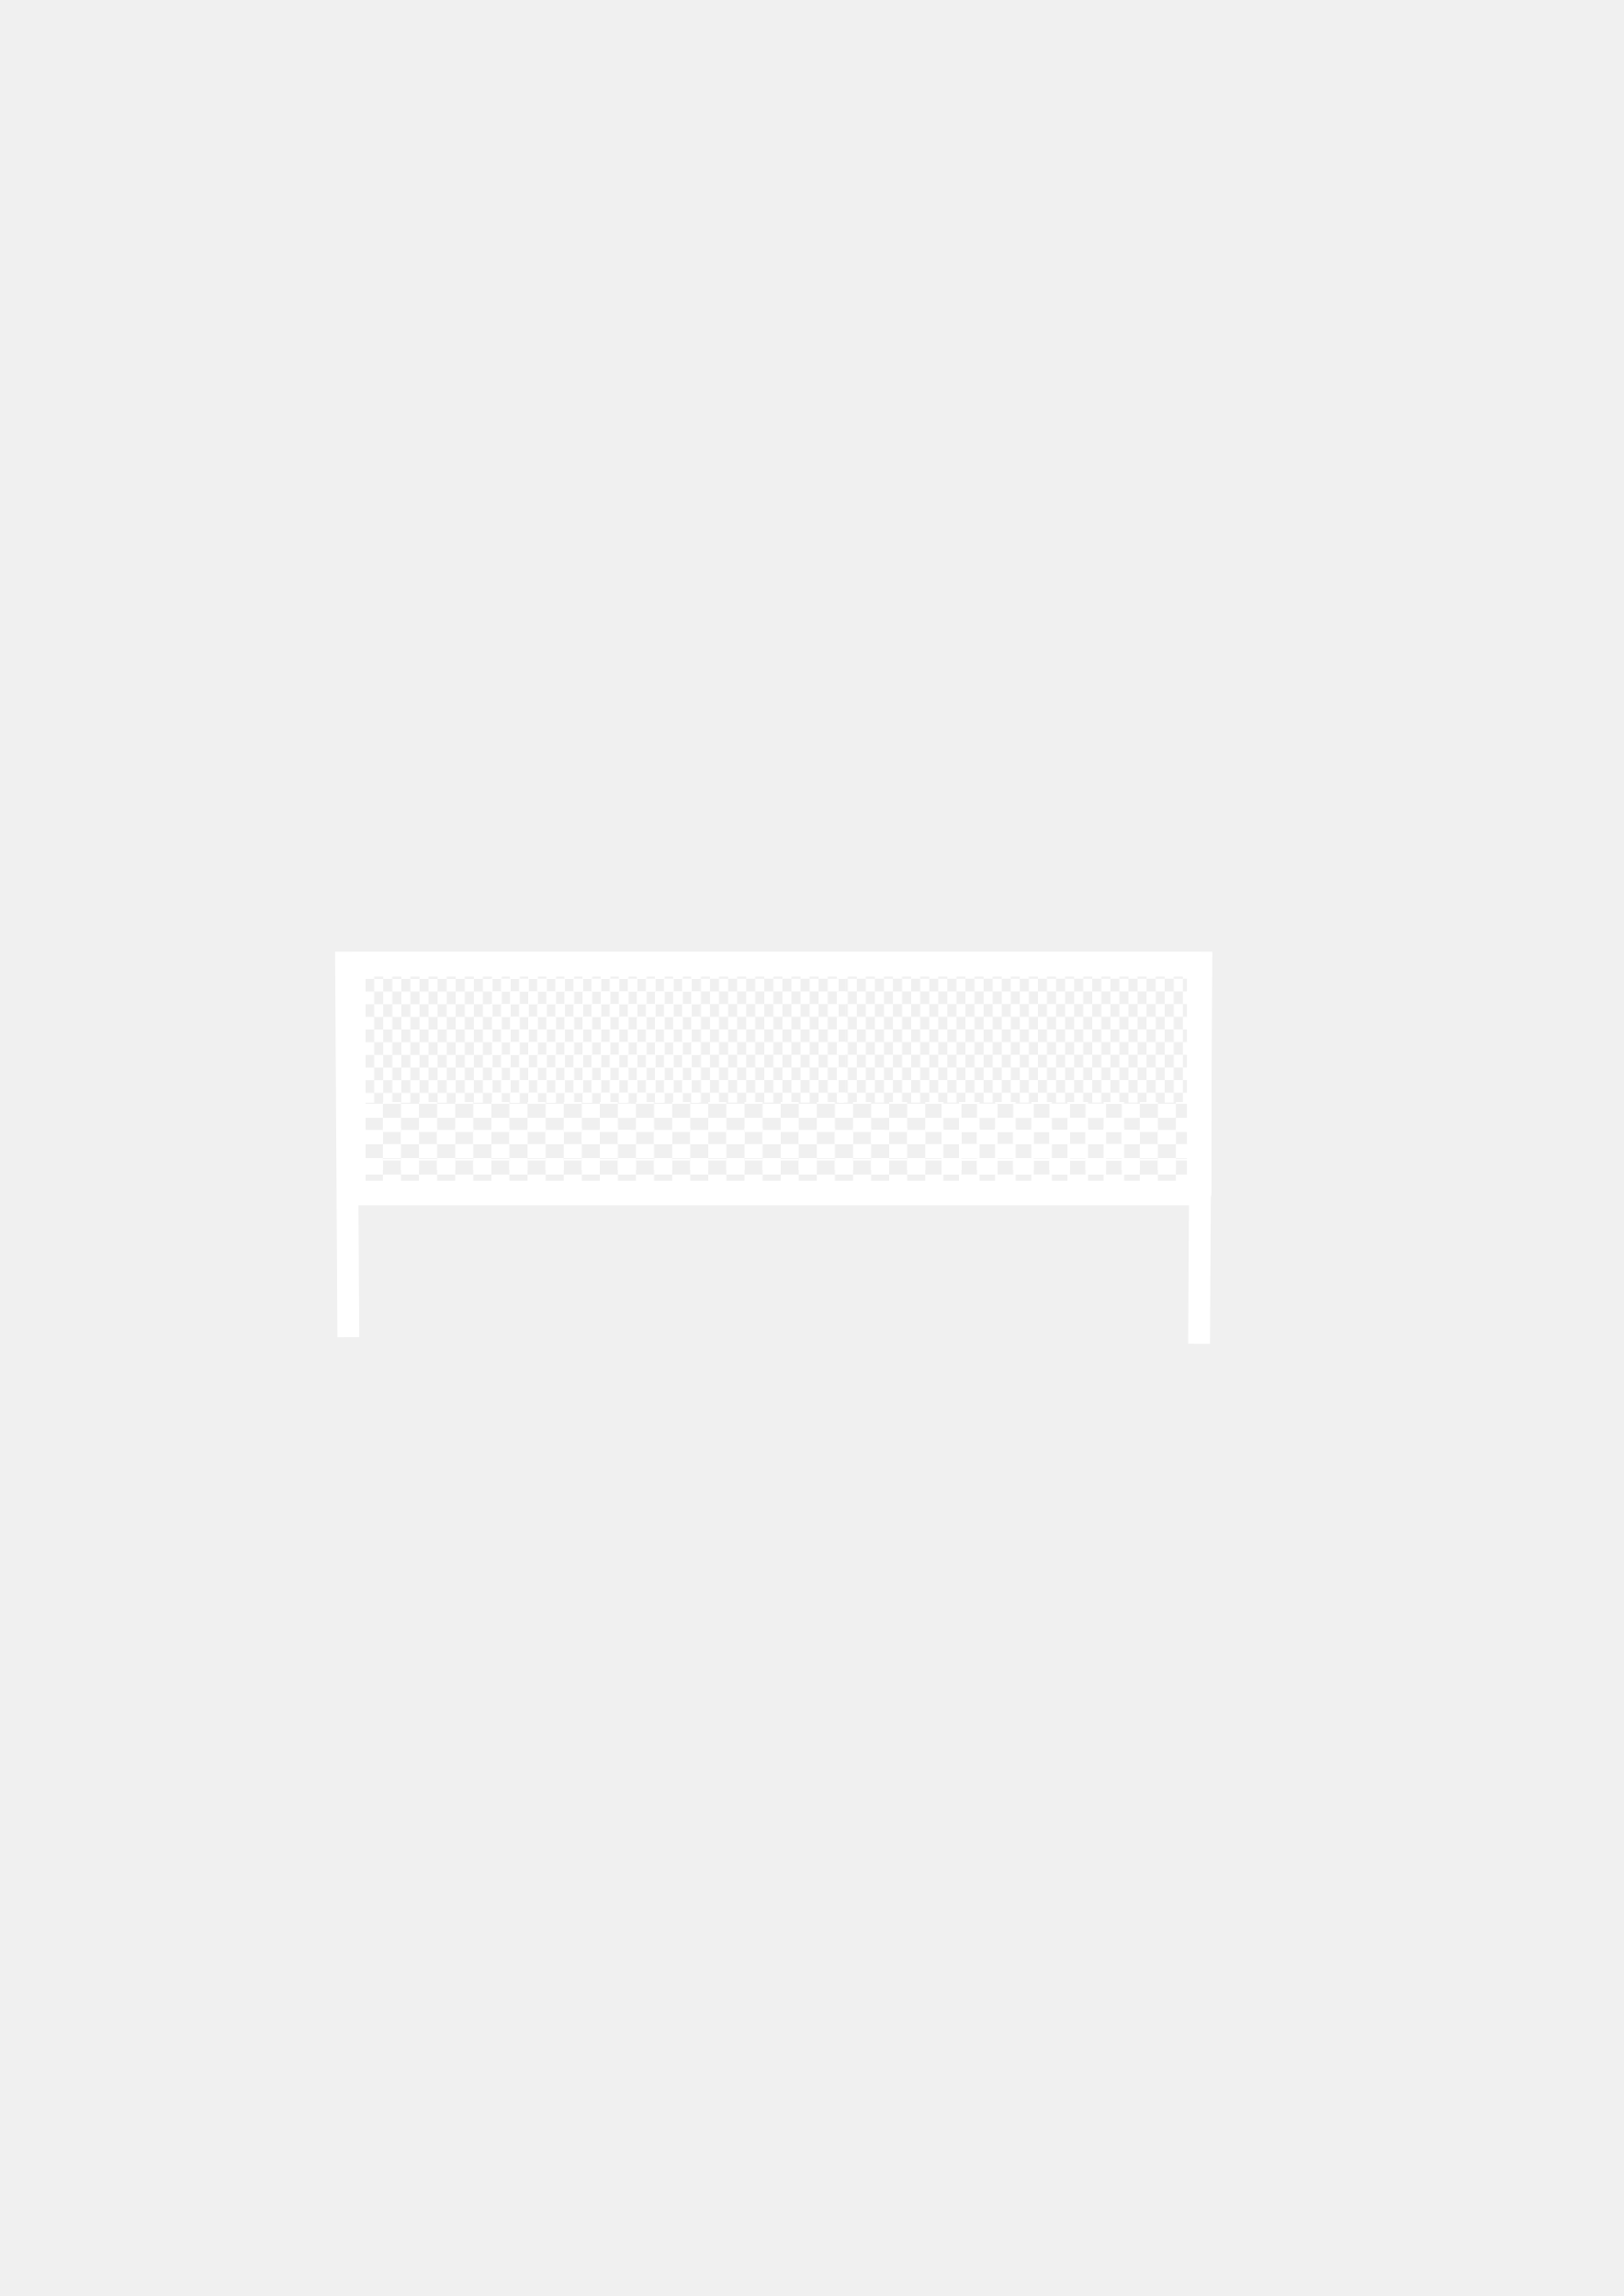
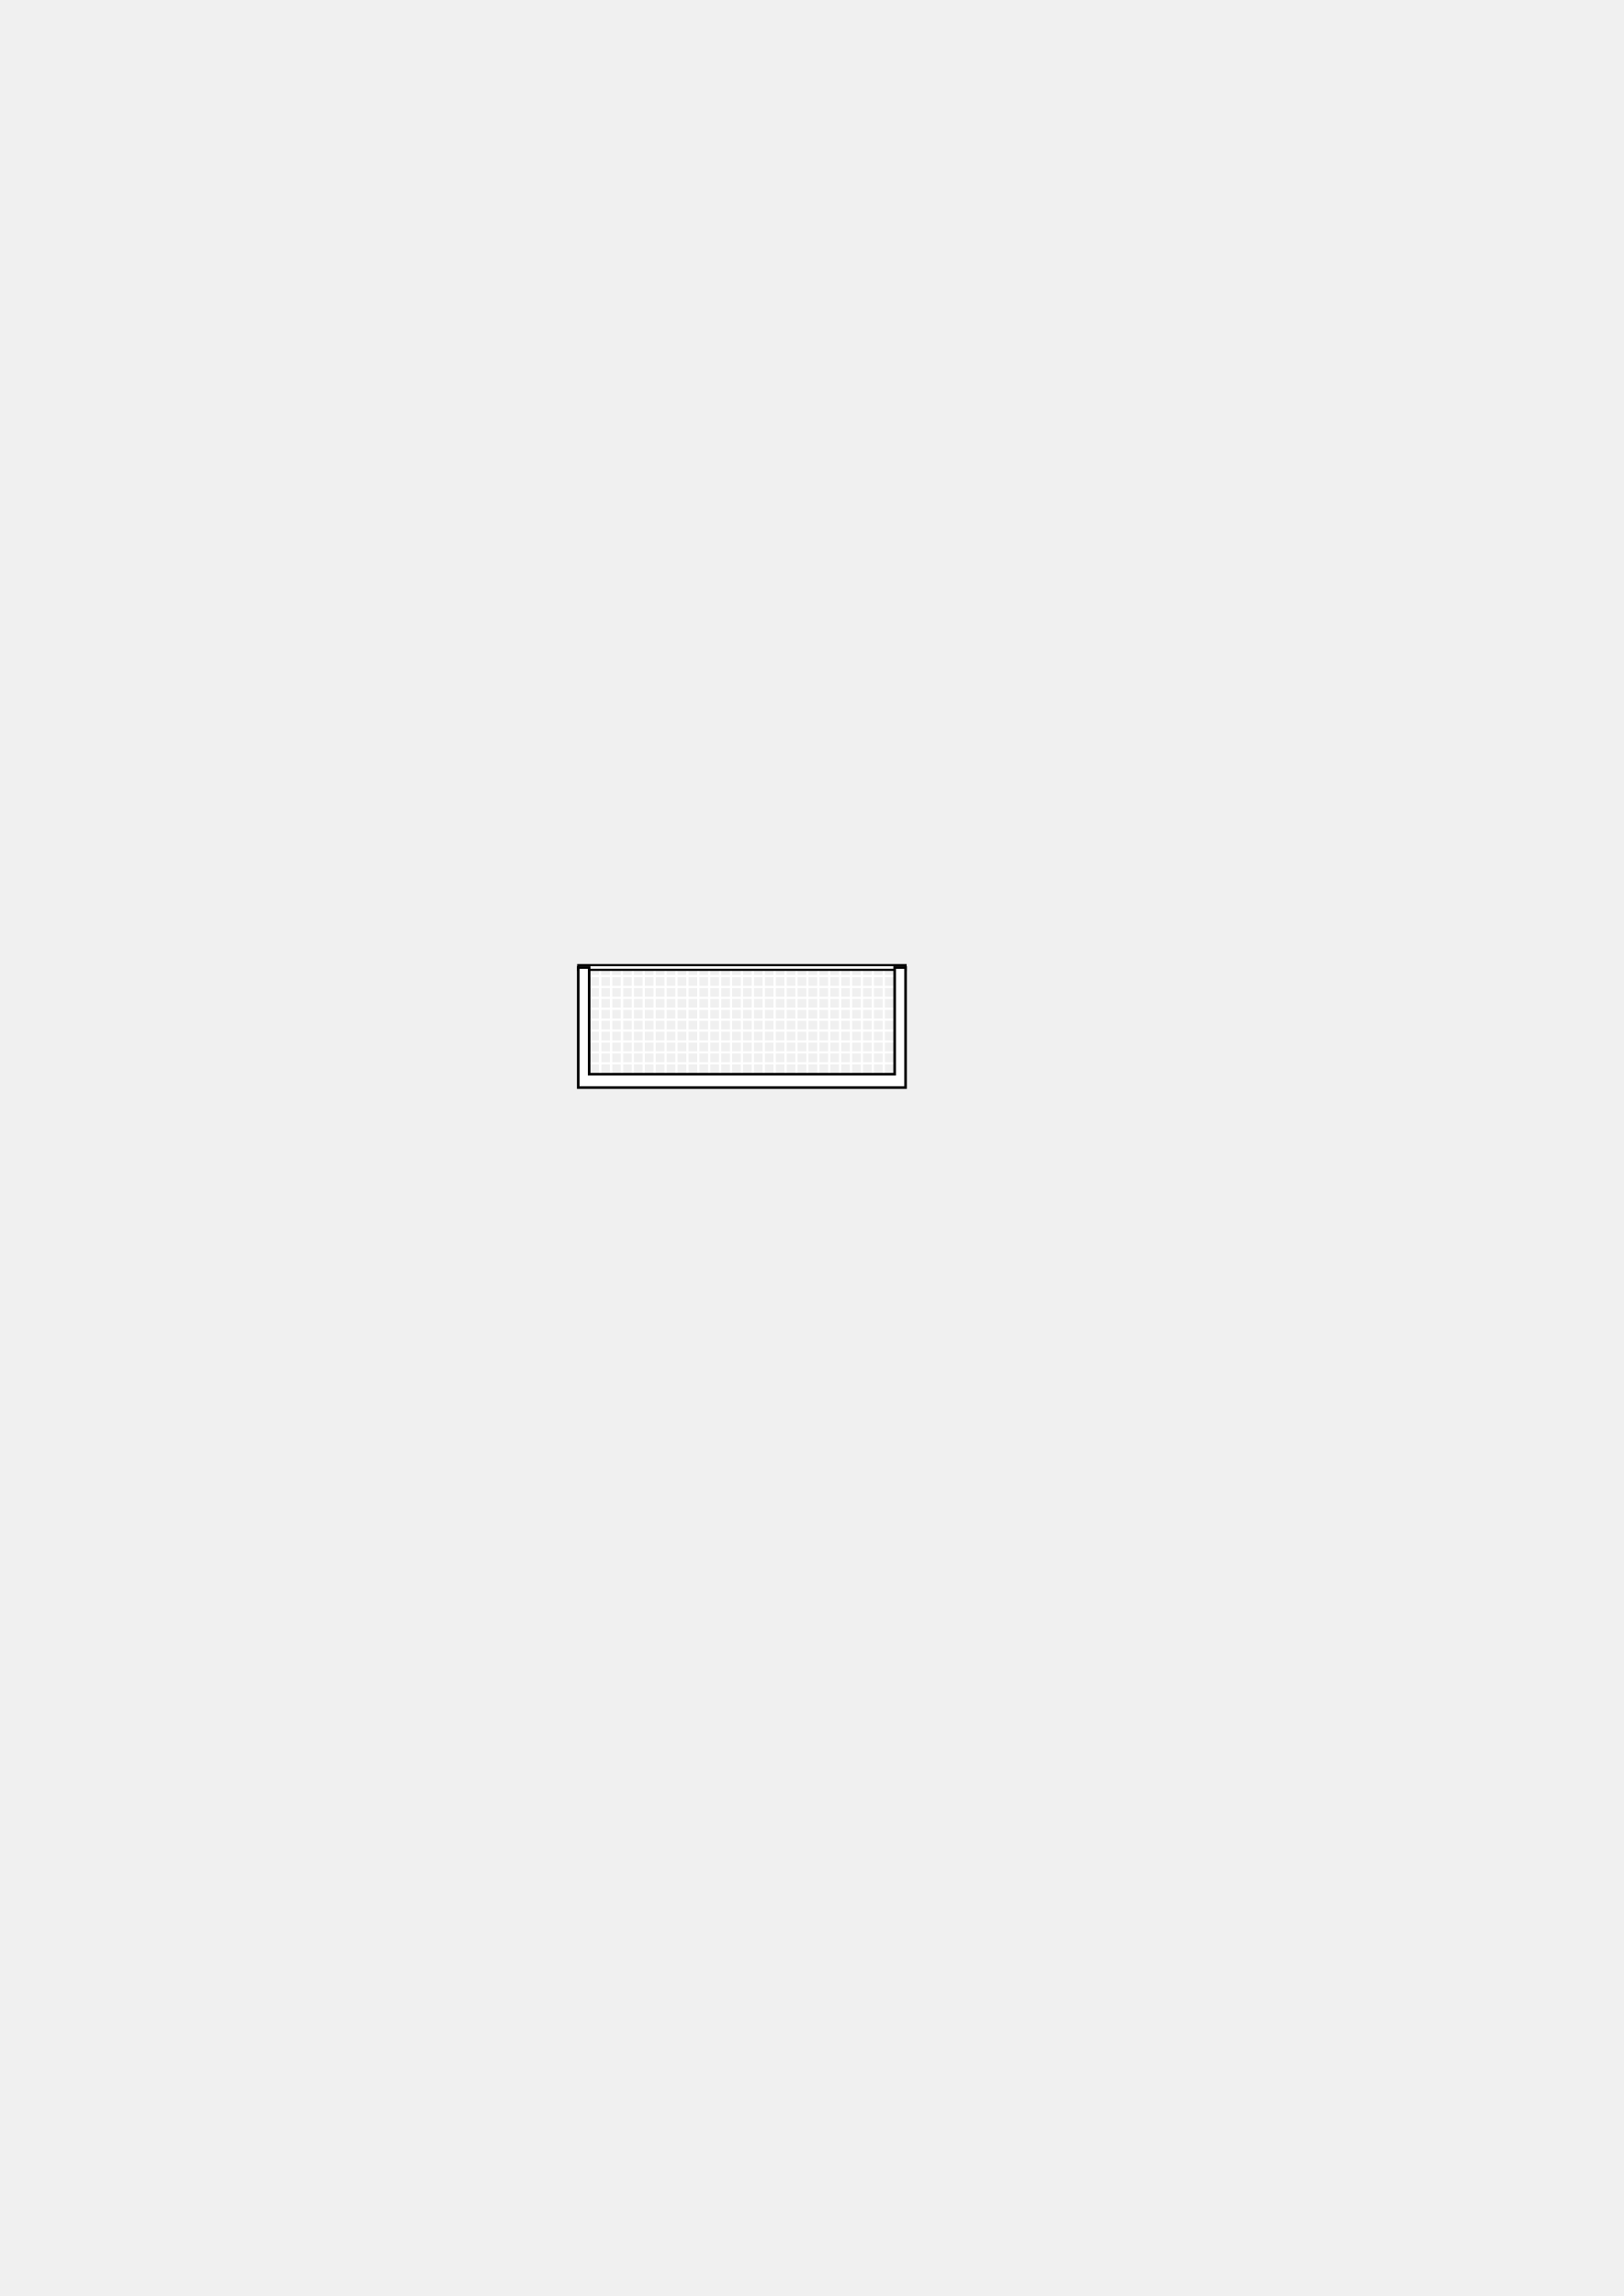
- <svg xmlns="http://www.w3.org/2000/svg" xmlns:ns2="http://www.openswatchbook.org/uri/2009/osb" xmlns:xlink="http://www.w3.org/1999/xlink" width="744.094" height="1052.362" id="svg2" version="1.1">
+ <svg xmlns="http://www.w3.org/2000/svg" width="744.094" height="1052.362" id="svg2" version="1.1">
  <defs id="defs4">
-     <pattern xlink:href="#pattern5266" id="pattern5270" patternTransform="matrix(8.286708,0,0,6.458194,26.29665,202.5352)" />
-     <pattern xlink:href="#pattern5262" id="pattern5266" patternTransform="matrix(8.286708,0,0,6.458194,26.29665,188.5352)" />
-     <pattern xlink:href="#Checkerboardwhite" id="pattern5262" patternTransform="matrix(8.286708,0,0,6.458194,26.29665,176.5352)" />
-     <pattern xlink:href="#pattern5244" id="pattern5248" patternTransform="matrix(4.150501,0,0,5.80709,92.62319,-762.2524)" />
-     <pattern xlink:href="#pattern5212" id="pattern5244" patternTransform="matrix(4.150501,0,0,5.80709,159.3339,-762.1915)" />
-     <pattern xlink:href="#Checkerboardwhite" id="pattern5212" patternTransform="matrix(4.150501,0,0,5.80709,317.9278,-762.1915)" />
-     <pattern id="Checkerboardwhite" patternTransform="translate(0,0) scale(10,10)" height="2" width="2" patternUnits="userSpaceOnUse">
-       <rect id="rect4564" height="1" width="1" y="0" x="0" style="fill:white;stroke:none" />
-       <rect id="rect4566" height="1" width="1" y="1" x="1" style="fill:white;stroke:none" />
-     </pattern>
-     <linearGradient id="linearGradient5199" ns2:paint="solid">
-       <stop style="stop-color:#000000;stop-opacity:1;" offset="0" id="stop5201" />
-     </linearGradient>
+     <clipPath clipPathUnits="userSpaceOnUse" id="clipPath3001">
+       <rect style="fill:#000000;stroke:none" id="rect3003" width="27.901" height="6.263" x="316.55" y="450.18" />
+     </clipPath>
  </defs>
  <g id="layer1">
-     <path style="stroke:#ffffff;stroke-width:10;stroke-linecap:square;stroke-linejoin:miter;stroke-opacity:1;fill:none" d="m 159.604,607.895 -1.01,-166.675 391.939,0 -1.01,169.706" id="path2987" />
-     <rect style="fill:url(#pattern5212);fill-opacity:1;stroke:none;stroke-linejoin:miter" id="rect5205" width="162.674" height="65.7" x="383.333" y="-505.384" ry="1.006" transform="scale(1,-1)" />
-     <rect transform="scale(1,-1)" ry="1.006" y="-505.384" x="224.739" height="65.7" width="162.674" id="rect5242" style="fill:url(#pattern5244);fill-opacity:1;stroke:none;stroke-linejoin:miter" />
-     <rect style="fill:url(#pattern5248);fill-opacity:1;stroke:none;stroke-linejoin:miter" id="rect5246" width="162.674" height="65.7" x="158.028" y="-505.445" ry="1.006" transform="scale(1,-1)" />
-     <rect style="fill:none;stroke:none;stroke-linejoin:miter" id="rect5250" width="51.518" height="110.107" x="158.594" y="446.271" ry="1.006" />
-     <rect style="fill:none;stroke:#ffffff;stroke-width:11.25;stroke-linecap:square;stroke-linejoin:miter;stroke-opacity:1" id="rect5252" width="387.646" height="104.817" x="161.913" y="442.004" ry="0.13" />
-     <g id="g5272">
-       <rect ry="0" y="505.122" x="167.467" height="19.144" width="121.637" id="rect5254" style="fill:url(#pattern5262);fill-opacity:1;stroke:none" />
-       <rect style="fill:url(#pattern5266);fill-opacity:1;stroke:none" id="rect5264" width="121.637" height="19.144" x="167.467" y="517.122" ry="0" />
-       <rect ry="0" y="531.122" x="167.467" height="19.144" width="121.637" id="rect5268" style="fill:url(#pattern5270);fill-opacity:1;stroke:none" />
+     <path style="fill:none;stroke:#ffffff;stroke-width:1px;stroke-linecap:butt;stroke-linejoin:miter;stroke-opacity:1" d="m 270,447.362 c 140,0 140,0 140,0" id="path3808" />
+     <path style="fill:none;stroke:#ffffff;stroke-width:1px;stroke-linecap:butt;stroke-linejoin:miter;stroke-opacity:1" d="m 270,452.362 c 140,0 140,0 140,0" id="path3808-4" />
+     <path style="fill:none;stroke:#ffffff;stroke-width:1px;stroke-linecap:butt;stroke-linejoin:miter;stroke-opacity:1" d="m 270,457.362 c 140,0 140,0 140,0" id="path3808-0" />
+     <path style="fill:none;stroke:#ffffff;stroke-width:1px;stroke-linecap:butt;stroke-linejoin:miter;stroke-opacity:1" d="m 270,462.362 c 140,0 140,0 140,0" id="path3808-9" />
+     <path style="fill:none;stroke:#ffffff;stroke-width:1px;stroke-linecap:butt;stroke-linejoin:miter;stroke-opacity:1" d="m 270,467.362 c 140,0 140,0 140,0" id="path3808-48" />
+     <path style="fill:none;stroke:#ffffff;stroke-width:1px;stroke-linecap:butt;stroke-linejoin:miter;stroke-opacity:1" d="m 270,472.362 c 140,0 140,0 140,0" id="path3808-8" />
+     <path style="fill:none;stroke:#ffffff;stroke-width:1px;stroke-linecap:butt;stroke-linejoin:miter;stroke-opacity:1" d="m 270,477.362 c 140,0 140,0 140,0" id="path3808-2" />
+     <path style="fill:none;stroke:#ffffff;stroke-width:1px;stroke-linecap:butt;stroke-linejoin:miter;stroke-opacity:1" d="m 270,482.362 c 140,0 140,0 140,0" id="path3808-45" />
+     <path style="fill:none;stroke:#ffffff;stroke-width:1px;stroke-linecap:butt;stroke-linejoin:miter;stroke-opacity:1" d="m 270,487.362 c 140,0 140,0 140,0" id="path3808-5" />
+     <g id="g3904">
+       <path id="path3877" d="m 275,442.362 0,50" style="fill:none;stroke:#ffffff;stroke-width:1px;stroke-linecap:butt;stroke-linejoin:miter;stroke-opacity:1" />
+       <path id="path3877-1" d="m 280,442.362 0,50" style="fill:none;stroke:#ffffff;stroke-width:1px;stroke-linecap:butt;stroke-linejoin:miter;stroke-opacity:1" />
+       <path id="path3877-7" d="m 285,442.362 0,50" style="fill:none;stroke:#ffffff;stroke-width:1px;stroke-linecap:butt;stroke-linejoin:miter;stroke-opacity:1" />
    </g>
-     <g id="g5277" transform="translate(116,0)">
-       <rect style="fill:url(#pattern5262);fill-opacity:1;stroke:none" id="rect5279" width="121.637" height="19.144" x="167.467" y="505.122" ry="0" />
-       <rect ry="0" y="517.122" x="167.467" height="19.144" width="121.637" id="rect5281" style="fill:url(#pattern5266);fill-opacity:1;stroke:none" />
-       <rect style="fill:url(#pattern5270);fill-opacity:1;stroke:none" id="rect5283" width="121.637" height="19.144" x="167.467" y="531.122" ry="0" />
+     <g transform="translate(0,5.000003)" id="g3904-6">
+       <path id="path3877-14" d="m 275,442.362 0,50" style="fill:none;stroke:#ffffff;stroke-width:1px;stroke-linecap:butt;stroke-linejoin:miter;stroke-opacity:1" />
+       <path id="path3877-1-2" d="m 280,442.362 0,50" style="fill:none;stroke:#ffffff;stroke-width:1px;stroke-linecap:butt;stroke-linejoin:miter;stroke-opacity:1" />
+       <path id="path3877-7-3" d="m 285,442.362 0,50" style="fill:none;stroke:#ffffff;stroke-width:1px;stroke-linecap:butt;stroke-linejoin:miter;stroke-opacity:1" />
    </g>
-     <g transform="translate(232,0)" id="g5285">
-       <rect ry="0" y="505.122" x="167.467" height="19.144" width="121.637" id="rect5287" style="fill:url(#pattern5262);fill-opacity:1;stroke:none" />
-       <rect style="fill:url(#pattern5266);fill-opacity:1;stroke:none" id="rect5289" width="121.637" height="19.144" x="167.467" y="517.122" ry="0" />
-       <rect ry="0" y="531.122" x="167.467" height="19.144" width="121.637" id="rect5291" style="fill:url(#pattern5270);fill-opacity:1;stroke:none" />
+     <g transform="translate(15,2.6171874e-6)" id="g3904-7">
+       <path id="path3877-9" d="m 275,442.362 0,50" style="fill:none;stroke:#ffffff;stroke-width:1px;stroke-linecap:butt;stroke-linejoin:miter;stroke-opacity:1" />
+       <path id="path3877-1-5" d="m 280,442.362 0,50" style="fill:none;stroke:#ffffff;stroke-width:1px;stroke-linecap:butt;stroke-linejoin:miter;stroke-opacity:1" />
+       <path id="path3877-7-4" d="m 285,442.362 0,50" style="fill:none;stroke:#ffffff;stroke-width:1px;stroke-linecap:butt;stroke-linejoin:miter;stroke-opacity:1" />
    </g>
-     <g id="g5293" transform="translate(264,0)">
-       <rect style="fill:url(#pattern5262);fill-opacity:1;stroke:none" id="rect5295" width="121.637" height="19.144" x="167.467" y="505.122" ry="0" />
-       <rect ry="0" y="517.122" x="167.467" height="19.144" width="121.637" id="rect5297" style="fill:url(#pattern5266);fill-opacity:1;stroke:none" />
-       <rect style="fill:url(#pattern5270);fill-opacity:1;stroke:none" id="rect5299" width="121.637" height="19.144" x="167.467" y="531.122" ry="0" />
+     <g transform="translate(30,2.6171874e-6)" id="g3904-3">
+       <path id="path3877-12" d="m 275,442.362 0,50" style="fill:none;stroke:#ffffff;stroke-width:1px;stroke-linecap:butt;stroke-linejoin:miter;stroke-opacity:1" />
+       <path id="path3877-1-3" d="m 280,442.362 0,50" style="fill:none;stroke:#ffffff;stroke-width:1px;stroke-linecap:butt;stroke-linejoin:miter;stroke-opacity:1" />
+       <path id="path3877-7-34" d="m 285,442.362 0,50" style="fill:none;stroke:#ffffff;stroke-width:1px;stroke-linecap:butt;stroke-linejoin:miter;stroke-opacity:1" />
    </g>
+     <g transform="translate(45,2.6171874e-6)" id="g3904-1">
+       <path id="path3877-13" d="m 275,442.362 0,50" style="fill:none;stroke:#ffffff;stroke-width:1px;stroke-linecap:butt;stroke-linejoin:miter;stroke-opacity:1" />
+       <path id="path3877-1-8" d="m 280,442.362 0,50" style="fill:none;stroke:#ffffff;stroke-width:1px;stroke-linecap:butt;stroke-linejoin:miter;stroke-opacity:1" />
+       <path id="path3877-7-7" d="m 285,442.362 0,50" style="fill:none;stroke:#ffffff;stroke-width:1px;stroke-linecap:butt;stroke-linejoin:miter;stroke-opacity:1" />
+     </g>
+     <g transform="translate(60,2.6171874e-6)" id="g3904-4">
+       <path id="path3877-2" d="m 275,442.362 0,50" style="fill:none;stroke:#ffffff;stroke-width:1px;stroke-linecap:butt;stroke-linejoin:miter;stroke-opacity:1" />
+       <path id="path3877-1-7" d="m 280,442.362 0,50" style="fill:none;stroke:#ffffff;stroke-width:1px;stroke-linecap:butt;stroke-linejoin:miter;stroke-opacity:1" />
+       <path id="path3877-7-79" d="m 285,442.362 0,50" style="fill:none;stroke:#ffffff;stroke-width:1px;stroke-linecap:butt;stroke-linejoin:miter;stroke-opacity:1" />
+     </g>
+     <g transform="translate(75,2.6171874e-6)" id="g3904-31">
+       <path id="path3877-98" d="m 275,442.362 0,50" style="fill:none;stroke:#ffffff;stroke-width:1px;stroke-linecap:butt;stroke-linejoin:miter;stroke-opacity:1" />
+       <path id="path3877-1-6" d="m 280,442.362 0,50" style="fill:none;stroke:#ffffff;stroke-width:1px;stroke-linecap:butt;stroke-linejoin:miter;stroke-opacity:1" />
+       <path id="path3877-7-5" d="m 285,442.362 0,50" style="fill:none;stroke:#ffffff;stroke-width:1px;stroke-linecap:butt;stroke-linejoin:miter;stroke-opacity:1" />
+     </g>
+     <g transform="translate(90,2.6171874e-6)" id="g3904-0">
+       <path id="path3877-28" d="m 275,442.362 0,50" style="fill:none;stroke:#ffffff;stroke-width:1px;stroke-linecap:butt;stroke-linejoin:miter;stroke-opacity:1" />
+       <path id="path3877-1-60" d="m 280,442.362 0,50" style="fill:none;stroke:#ffffff;stroke-width:1px;stroke-linecap:butt;stroke-linejoin:miter;stroke-opacity:1" />
+       <path id="path3877-7-2" d="m 285,442.362 0,50" style="fill:none;stroke:#ffffff;stroke-width:1px;stroke-linecap:butt;stroke-linejoin:miter;stroke-opacity:1" />
+     </g>
+     <g transform="translate(105,2.6171874e-6)" id="g3904-48">
+       <path id="path3877-6" d="m 275,442.362 0,50" style="fill:none;stroke:#ffffff;stroke-width:1px;stroke-linecap:butt;stroke-linejoin:miter;stroke-opacity:1" />
+       <path id="path3877-1-50" d="m 280,442.362 0,50" style="fill:none;stroke:#ffffff;stroke-width:1px;stroke-linecap:butt;stroke-linejoin:miter;stroke-opacity:1" />
+       <path id="path3877-7-9" d="m 285,442.362 0,50" style="fill:none;stroke:#ffffff;stroke-width:1px;stroke-linecap:butt;stroke-linejoin:miter;stroke-opacity:1" />
+     </g>
+     <g transform="translate(120,2.6171874e-6)" id="g3904-00">
+       <path id="path3877-61" d="m 275,442.362 0,50" style="fill:none;stroke:#ffffff;stroke-width:1px;stroke-linecap:butt;stroke-linejoin:miter;stroke-opacity:1" />
+       <path id="path3877-1-38" d="m 280,442.362 0,50" style="fill:none;stroke:#ffffff;stroke-width:1px;stroke-linecap:butt;stroke-linejoin:miter;stroke-opacity:1" />
+       <path id="path3877-7-93" d="m 285,442.362 0,50" style="fill:none;stroke:#ffffff;stroke-width:1px;stroke-linecap:butt;stroke-linejoin:miter;stroke-opacity:1" />
+     </g>
+     <rect style="fill:#ffffff;fill-opacity:1;stroke:#000000;stroke-width:1;stroke-opacity:1" id="rect4092" width="150" height="2.16" x="265" y="442.362" />
+     <path style="fill:#ffffff;fill-opacity:1;stroke:#000000;stroke-width:1.197;stroke-opacity:1" d="m 265,443.462 0,48.9 0,6.113 150,0 0,-6.113 0,-48.9 -5,0 0,48.9 -140,0 0,-48.9 -5,0 z" id="rect2986" />
  </g>
</svg>
